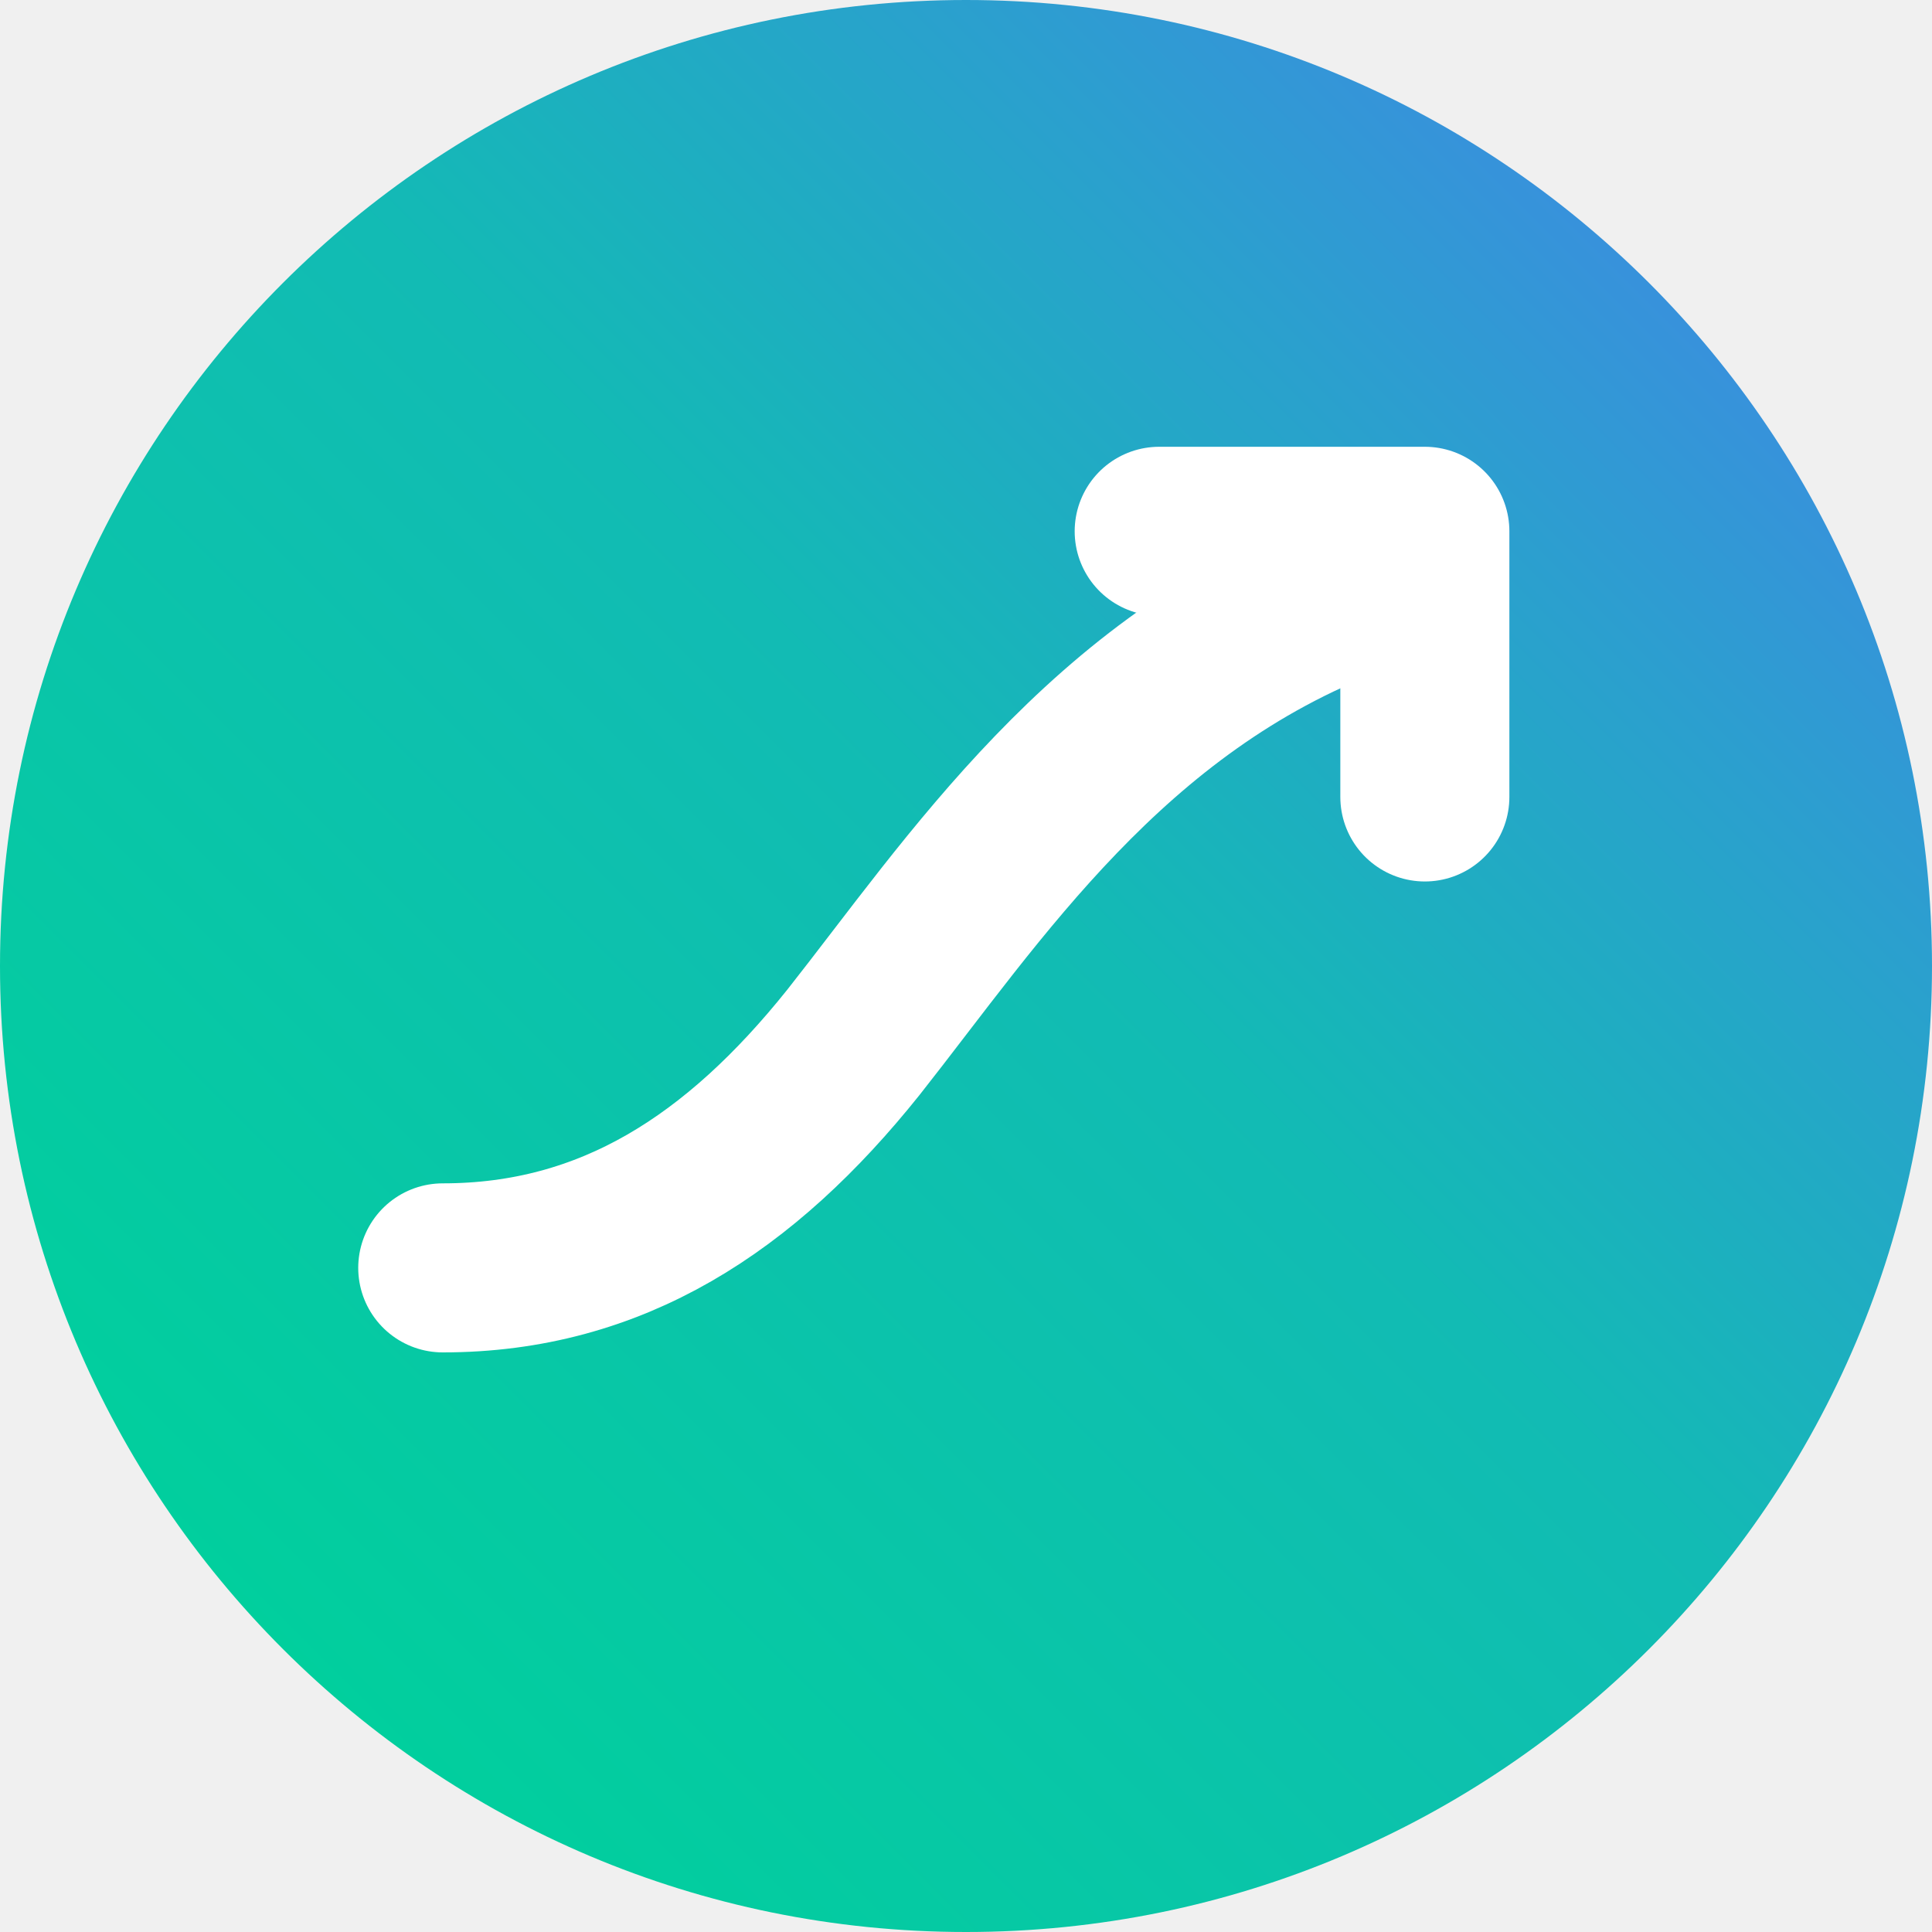
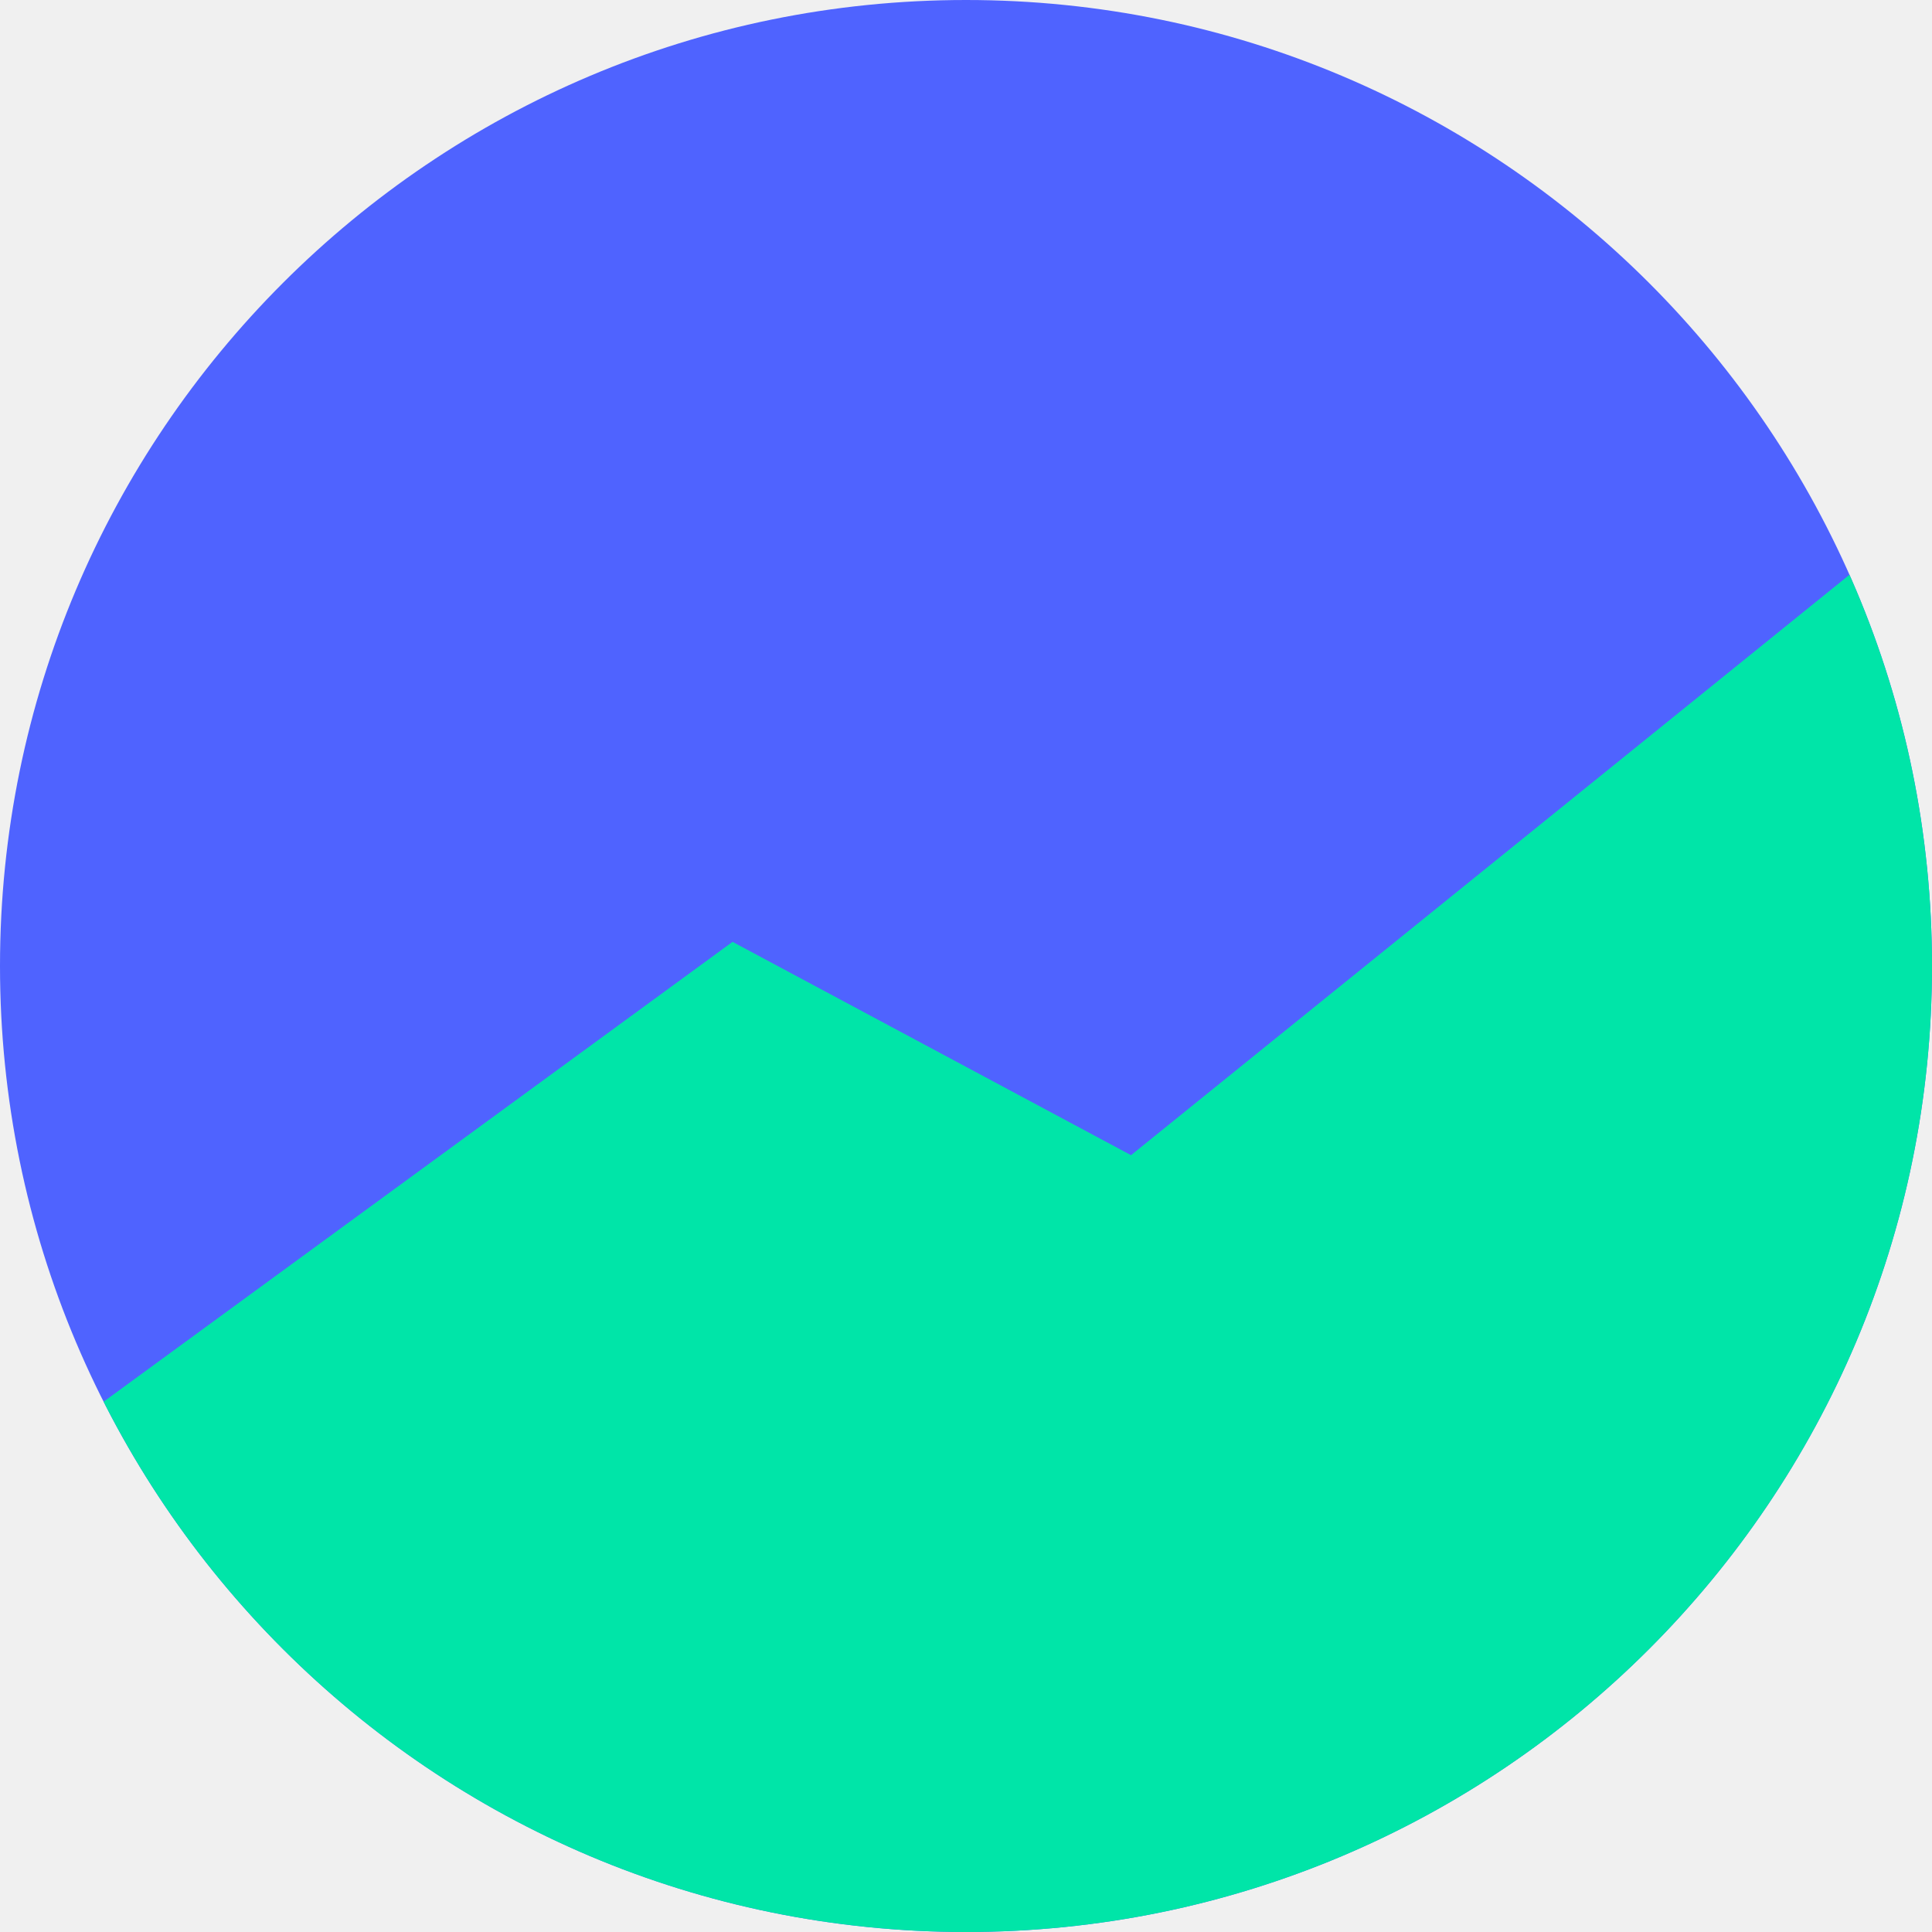
<svg xmlns="http://www.w3.org/2000/svg" viewBox="0 0 48 48" role="img" aria-label="Groww">
  <defs>
-     <linearGradient id="growwGradient" x1="6" y1="42" x2="42" y2="6" gradientUnits="userSpaceOnUse">
-       <stop offset="0" stop-color="#00D09C" />
-       <stop offset="0.55" stop-color="#12BBB4" />
-       <stop offset="1" stop-color="#3A8FDE" />
-     </linearGradient>
+     <clipPath id="growwDisc">
+       <circle cx="24" cy="24" r="24" />
+     </clipPath>
  </defs>
-   <circle cx="24" cy="24" r="24" fill="url(#growwGradient)" />
-   <path d="M11 31.5c4.2 0 7.4-2.1 10.2-5.6 3-3.8 6.3-8.9 12.4-11.2" fill="none" stroke="#fff" stroke-width="4.2" stroke-linecap="round" />
-   <path d="M28.8 13.2h6.6v6.6" fill="none" stroke="#fff" stroke-width="4.2" stroke-linecap="round" stroke-linejoin="round" />
+   <g clip-path="url(#growwDisc)">
+     <rect x="0" y="0" width="48" height="48" fill="#4F63FF" />
+     <path d="M -3 38.9 L 18.2 23.4 L 28.1 28.7 L 51 10.2 L 51 51 L -3 51 Z" fill="#00E5A8" />
+   </g>
</svg>
